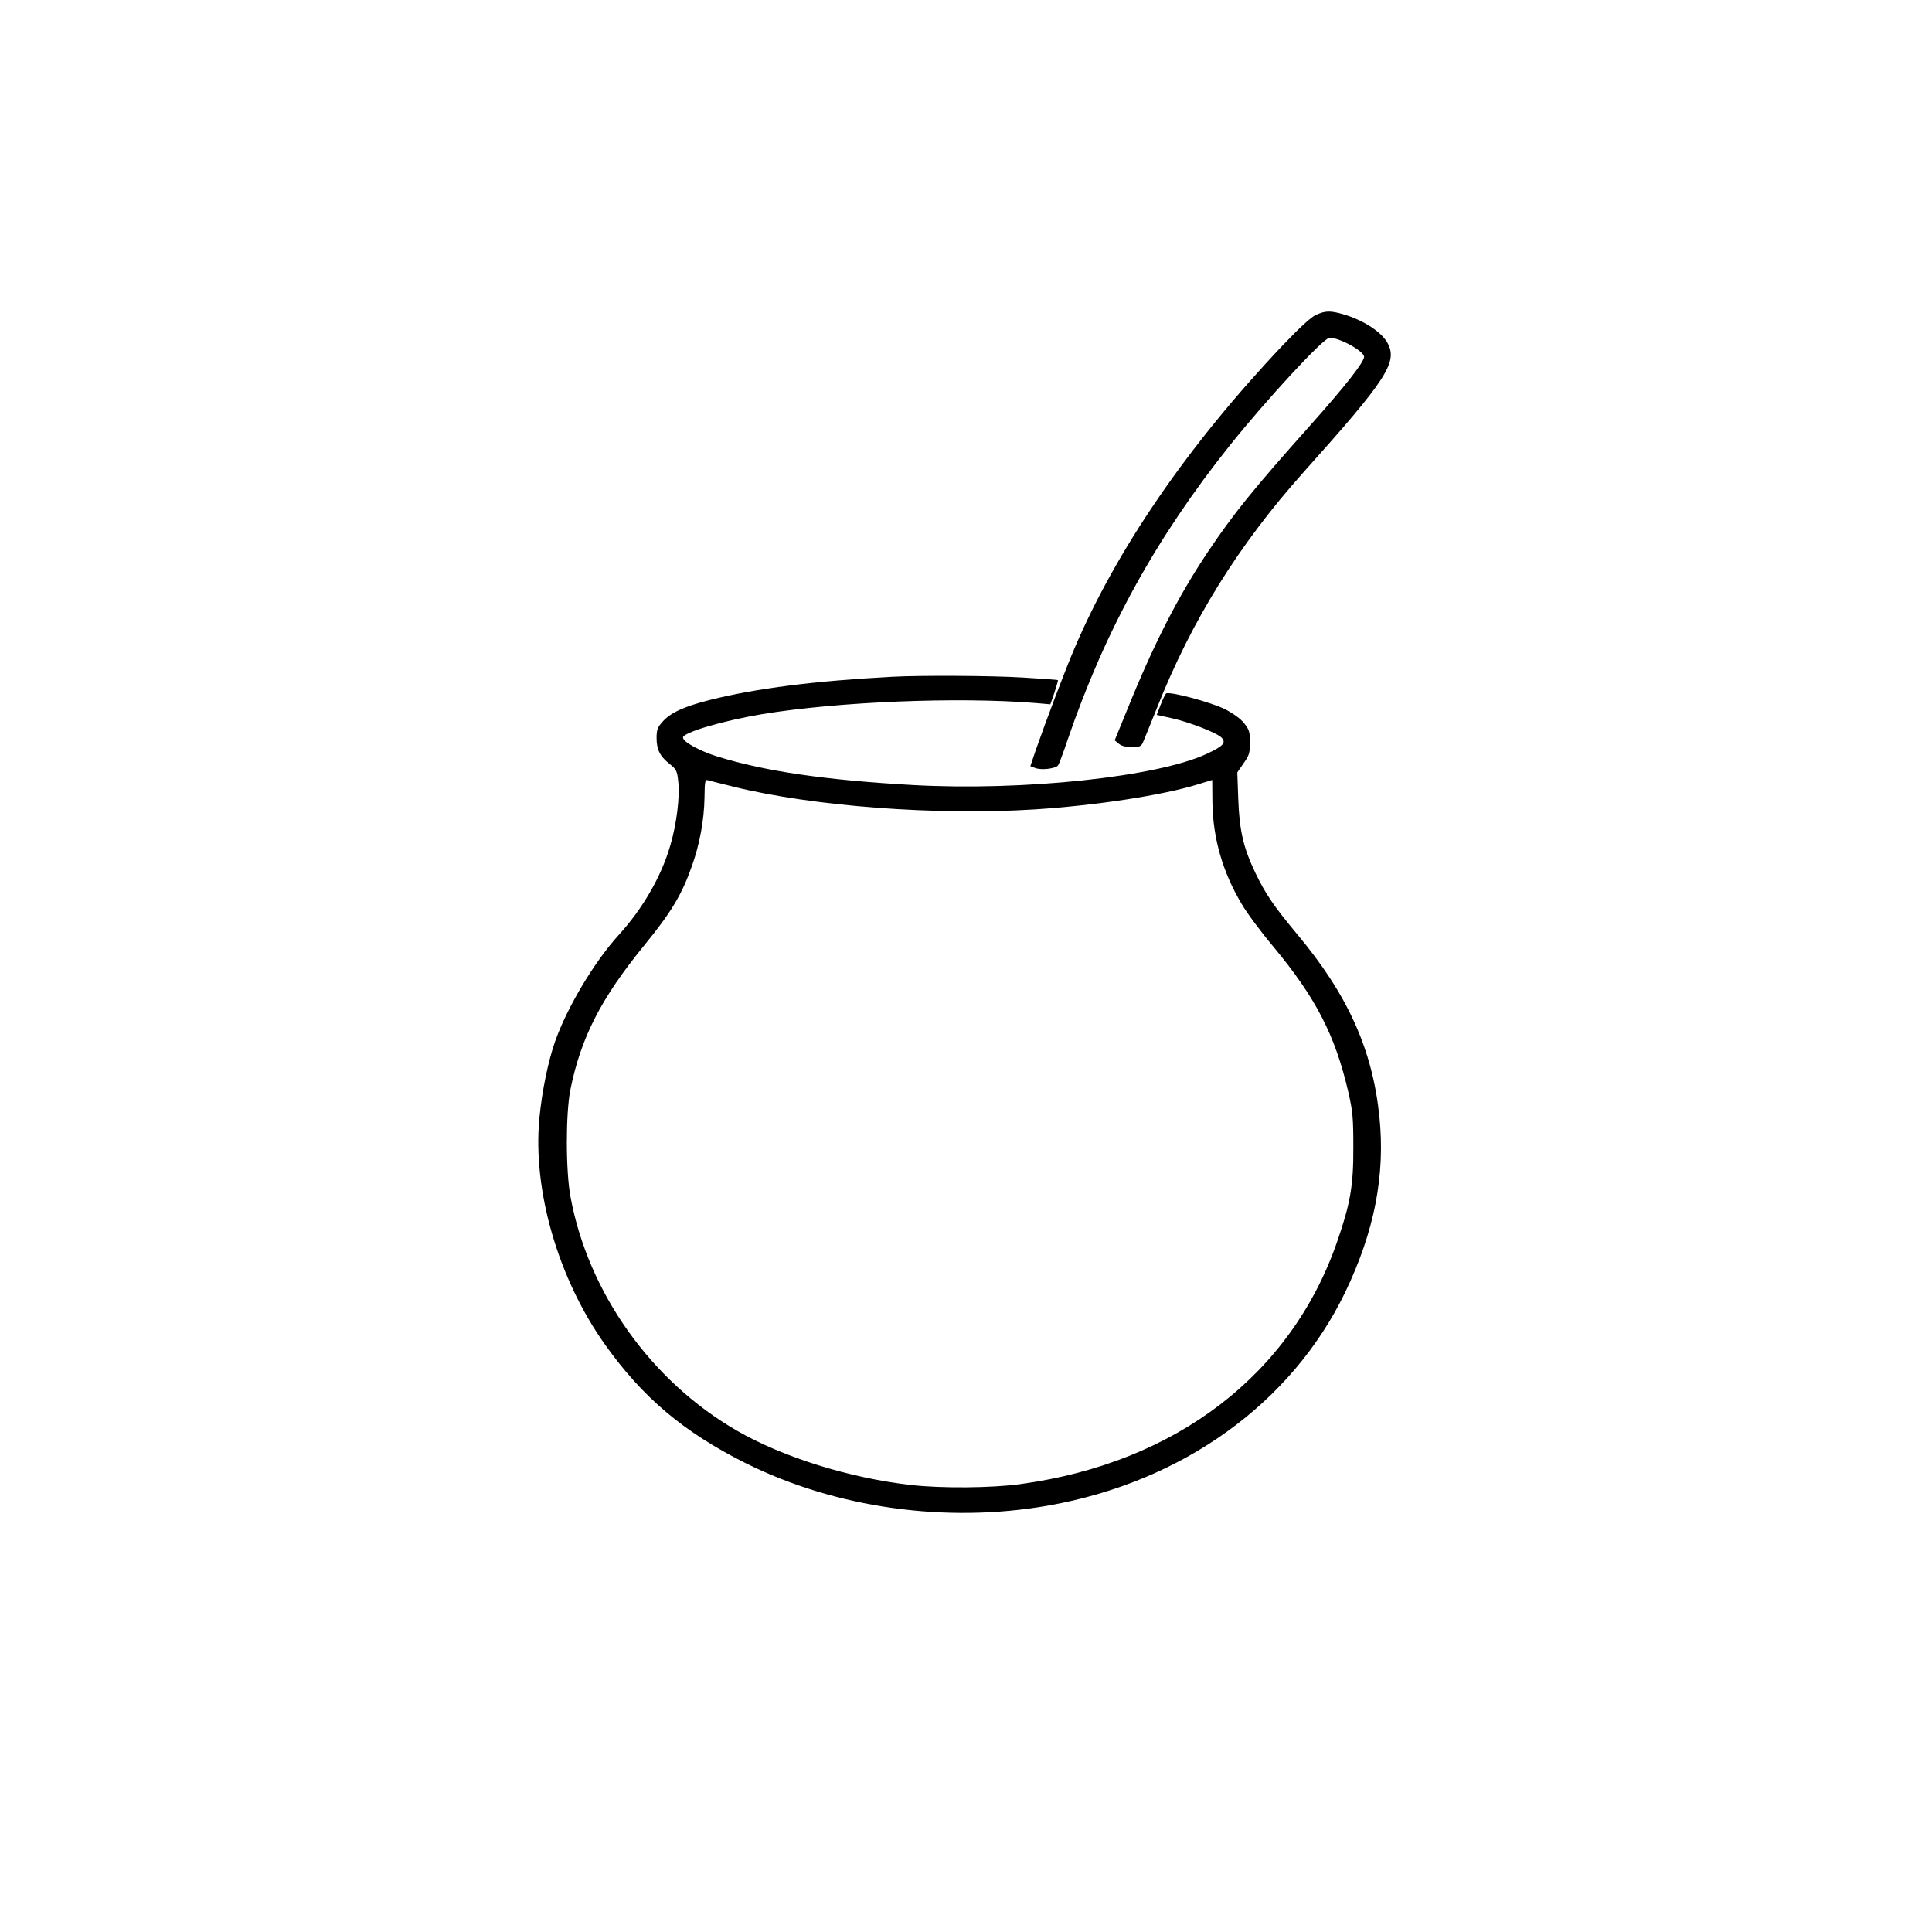
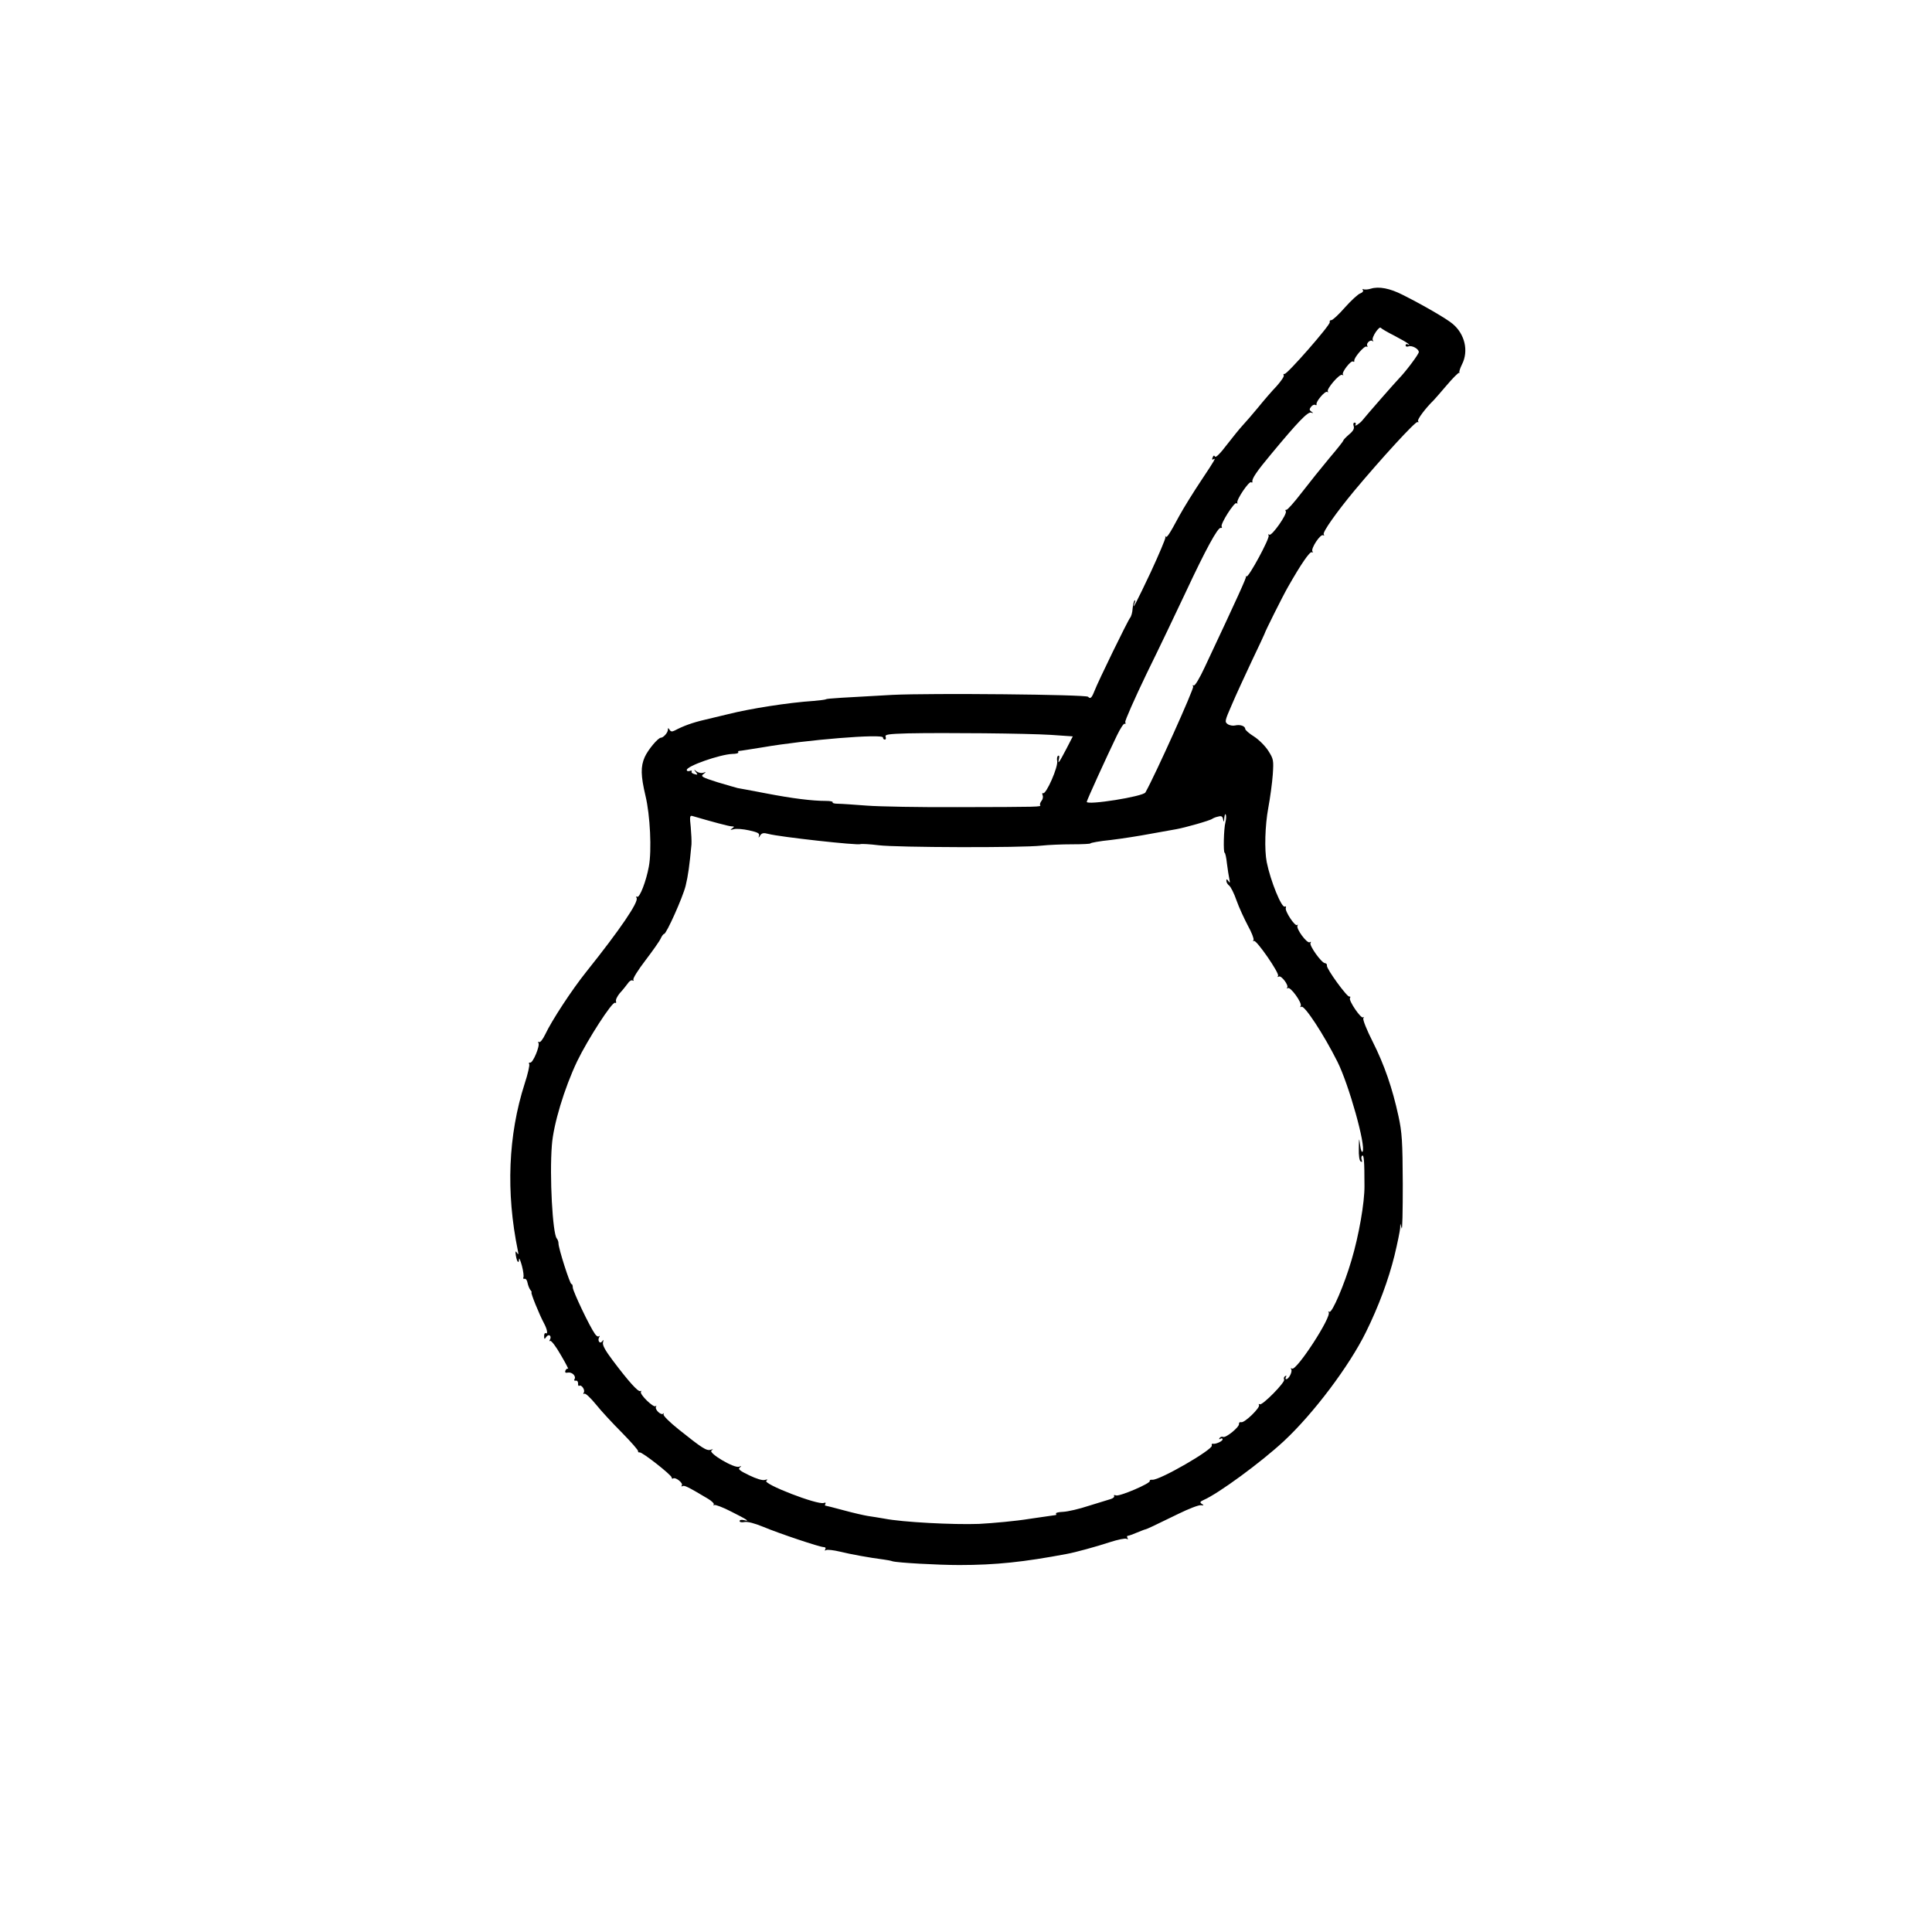
<svg xmlns="http://www.w3.org/2000/svg" version="1.0" width="1024pt" height="1024pt" viewBox="0 0 1024 1024" preserveAspectRatio="xMidYMid meet">
  <g transform="translate(0,1024) scale(0.1,-0.1)" fill="#000000" stroke="none">
-     <path d="M6975 8571 c-26 -11 -88 -69 -177 -162 -500 -528 -878 -1078 -1102 -1603 -48 -111 -156 -397 -207 -544 l-28 -83 27 -10 c32 -12 106 -3 120 14 5 7 28 68 51 137 199 581 470 1072 860 1560 196 245 497 570 528 570 54 0 182 -71 183 -101 0 -28 -97 -152 -285 -363 -307 -344 -405 -466 -543 -671 -159 -238 -287 -488 -429 -840 l-65 -159 22 -18 c14 -12 39 -18 70 -18 39 0 48 4 57 23 5 12 39 94 74 182 185 468 436 870 778 1252 438 489 499 581 447 682 -31 60 -127 123 -235 155 -69 20 -96 20 -146 -3z" />
-     <path d="M4730 6653 c-413 -22 -721 -61 -968 -123 -138 -35 -209 -68 -251 -116 -26 -29 -31 -43 -31 -85 0 -62 18 -98 69 -138 36 -29 40 -36 46 -95 9 -79 -9 -224 -42 -336 -47 -164 -146 -336 -275 -477 -130 -144 -272 -382 -336 -563 -37 -106 -69 -261 -83 -405 -37 -383 99 -852 348 -1202 200 -281 416 -463 743 -627 479 -239 1063 -321 1605 -226 711 125 1290 541 1575 1131 155 323 213 620 181 932 -37 356 -168 646 -437 967 -122 147 -165 209 -220 323 -64 134 -85 225 -91 393 l-5 140 33 48 c30 42 34 55 34 111 0 56 -4 68 -31 102 -18 23 -58 52 -101 74 -76 38 -299 97 -313 83 -5 -5 -18 -32 -29 -61 l-20 -52 77 -17 c96 -21 244 -79 267 -104 25 -27 8 -45 -80 -86 -263 -122 -970 -197 -1555 -165 -463 26 -781 72 -1037 151 -96 30 -183 78 -183 101 0 27 212 89 420 124 402 66 1035 92 1446 59 l81 -7 22 63 c11 35 20 64 18 65 -1 2 -85 8 -187 14 -165 10 -541 12 -690 4z m-845 -582 c423 -105 1078 -154 1600 -121 325 21 678 75 865 133 l75 23 1 -115 c2 -192 54 -373 155 -542 27 -47 102 -148 166 -224 228 -274 329 -471 399 -771 24 -105 27 -139 27 -294 1 -202 -16 -299 -84 -496 -243 -708 -856 -1178 -1681 -1290 -150 -21 -418 -23 -578 -5 -327 37 -680 147 -924 288 -453 261 -788 730 -882 1238 -26 138 -26 442 -1 569 56 277 162 484 392 766 143 175 199 268 253 422 41 116 64 242 66 360 1 82 3 97 16 93 8 -2 69 -18 135 -34z" />
+     <path d="M7266 8710 c-16 -5 -34 -6 -39 -3 -6 3 -7 1 -3 -5 3 -6 -3 -13 -14 -17 -11 -3 -48 -37 -82 -75 -33 -38 -66 -68 -72 -67 -6 1 -10 -4 -8 -11 3 -15 -227 -278 -240 -274 -5 1 -7 -2 -4 -7 4 -5 -14 -31 -38 -58 -25 -26 -69 -77 -98 -113 -29 -35 -66 -78 -82 -95 -15 -16 -53 -63 -84 -103 -33 -44 -58 -69 -62 -62 -5 8 -9 6 -13 -5 -4 -9 -3 -13 3 -10 17 11 11 0 -63 -111 -40 -60 -93 -145 -117 -189 -53 -99 -67 -119 -72 -108 -3 4 -3 2 -1 -5 1 -7 -34 -90 -78 -185 -74 -157 -104 -214 -85 -162 4 11 4 16 -1 12 -4 -5 -8 -24 -10 -43 -1 -20 -7 -41 -13 -48 -13 -16 -170 -338 -189 -388 -15 -38 -22 -44 -34 -31 -13 12 -831 20 -1037 10 -257 -14 -345 -19 -352 -23 -4 -3 -33 -6 -65 -9 -136 -9 -338 -41 -453 -70 -30 -7 -86 -21 -125 -30 -65 -15 -114 -33 -159 -57 -14 -7 -21 -6 -27 4 -7 11 -9 11 -9 0 0 -15 -24 -42 -37 -42 -15 0 -68 -63 -86 -103 -22 -50 -21 -98 4 -204 25 -103 34 -291 18 -376 -14 -77 -49 -168 -62 -160 -6 3 -7 1 -3 -6 13 -20 -87 -167 -266 -391 -77 -96 -183 -258 -218 -332 -13 -27 -27 -45 -33 -41 -5 3 -7 1 -3 -5 9 -15 -30 -108 -44 -104 -6 1 -9 -2 -5 -8 3 -5 -7 -52 -24 -103 -88 -274 -100 -577 -36 -887 4 -20 3 -22 -5 -10 -8 12 -9 8 -6 -14 6 -35 16 -47 17 -20 0 10 7 -5 15 -34 8 -30 11 -58 8 -63 -3 -5 0 -8 6 -7 7 2 14 -8 16 -21 3 -14 9 -30 15 -38 6 -7 9 -13 6 -13 -6 0 41 -117 67 -165 17 -32 21 -59 8 -51 -4 2 -8 -4 -8 -15 0 -18 2 -19 12 -4 14 18 30 3 18 -17 -4 -6 -3 -8 2 -5 6 3 31 -30 56 -74 26 -44 43 -77 39 -74 -5 3 -11 -2 -14 -9 -4 -10 0 -14 13 -11 22 4 45 -19 35 -35 -4 -6 -1 -9 7 -8 7 2 12 -5 12 -14 -1 -10 2 -16 6 -13 12 8 33 -23 24 -36 -4 -7 -3 -9 3 -6 6 4 33 -22 61 -56 27 -34 90 -102 139 -151 48 -49 87 -93 85 -98 -1 -4 2 -7 8 -6 12 4 170 -120 170 -133 0 -6 4 -8 8 -5 13 8 53 -24 46 -36 -4 -6 -2 -8 3 -5 10 6 27 -2 136 -67 20 -12 34 -26 30 -31 -5 -4 -3 -5 3 -2 5 3 46 -12 90 -35 86 -43 101 -54 67 -45 -13 3 -23 1 -23 -5 0 -6 12 -8 26 -5 17 3 54 -7 98 -25 86 -36 301 -108 322 -108 9 0 12 -5 8 -12 -4 -7 -3 -8 4 -4 7 4 40 0 74 -8 57 -14 155 -32 233 -42 16 -2 37 -6 45 -9 26 -8 241 -20 355 -20 192 0 343 16 570 59 44 8 154 38 227 62 43 14 83 22 89 18 8 -4 9 -3 5 4 -4 7 -3 12 2 12 5 0 27 8 48 17 22 9 42 17 45 17 7 1 47 20 174 82 55 27 109 48 120 46 16 -2 17 0 5 7 -12 8 -10 12 10 21 78 34 302 198 424 311 157 146 347 398 436 579 67 136 119 276 151 405 16 66 29 131 30 145 l1 25 7 -25 c4 -14 6 92 6 235 -1 226 -4 273 -23 360 -32 147 -74 270 -137 395 -31 61 -53 116 -49 123 4 7 4 9 -1 5 -11 -10 -78 89 -70 102 4 6 2 9 -3 8 -12 -4 -123 149 -119 164 1 7 -3 12 -10 13 -18 0 -85 94 -77 107 4 7 3 8 -4 4 -14 -9 -74 72 -65 88 3 6 2 8 -2 3 -11 -9 -66 74 -60 91 3 7 0 10 -5 7 -17 -10 -76 136 -96 235 -13 65 -9 196 8 287 10 54 21 134 24 178 5 76 4 82 -24 126 -16 25 -50 59 -75 75 -26 16 -46 34 -47 40 0 16 -27 25 -53 19 -12 -3 -30 0 -40 7 -17 12 -15 18 22 103 21 50 69 153 105 230 37 77 67 142 68 145 1 9 96 199 124 248 71 125 117 191 127 185 6 -3 7 -1 3 5 -9 15 43 94 57 85 6 -3 7 -1 3 5 -7 11 66 115 163 232 137 164 324 369 334 363 6 -3 7 -1 3 5 -5 9 39 68 84 112 3 3 33 37 67 77 33 39 64 70 67 67 3 -2 4 -1 1 2 -2 4 4 23 14 43 36 71 15 160 -49 214 -31 27 -161 102 -265 154 -68 35 -127 46 -169 33z m124 -249 c36 -19 70 -38 75 -44 7 -7 6 -8 -2 -3 -7 4 -13 2 -13 -4 0 -7 7 -9 15 -6 18 7 55 -13 55 -30 0 -11 -68 -102 -105 -140 -25 -26 -172 -194 -195 -223 -12 -15 -43 -35 -36 -23 4 7 2 12 -4 12 -7 0 -9 -8 -5 -19 4 -13 -3 -26 -25 -44 -16 -14 -30 -28 -30 -32 0 -3 -33 -45 -74 -93 -40 -48 -106 -130 -146 -182 -40 -52 -77 -94 -82 -92 -5 1 -7 -2 -3 -8 9 -14 -74 -132 -87 -124 -7 4 -8 2 -4 -4 8 -13 -107 -225 -117 -217 -4 3 -5 2 -3 -1 3 -5 -43 -107 -219 -481 -27 -58 -52 -100 -58 -96 -6 3 -7 1 -3 -6 6 -9 -201 -469 -253 -561 -12 -22 -311 -69 -311 -50 0 8 104 236 160 352 18 37 36 65 41 62 5 -3 6 1 3 9 -2 7 49 123 114 258 66 134 158 327 206 429 106 227 171 346 186 342 6 -1 9 2 5 7 -8 14 69 134 79 124 4 -5 6 -3 4 3 -5 16 62 115 73 108 5 -3 8 -2 7 3 -4 15 23 55 100 147 141 170 194 225 211 219 13 -4 14 -3 2 5 -12 9 -12 13 -2 26 7 9 17 13 22 10 5 -3 8 -2 7 3 -5 14 45 72 56 66 6 -3 8 -3 4 2 -10 11 62 96 76 88 6 -3 8 -3 4 2 -9 10 42 76 53 69 5 -3 8 -2 7 3 -5 14 54 83 65 76 5 -3 7 -1 4 4 -8 13 17 36 28 25 5 -4 5 -1 1 5 -8 14 35 78 43 65 3 -4 35 -23 71 -41z m-1820 -2116 l116 -8 -34 -66 c-38 -73 -48 -87 -39 -53 3 13 1 20 -5 16 -5 -3 -7 -15 -5 -26 8 -29 -59 -182 -75 -172 -4 3 -5 -2 -2 -11 4 -8 1 -22 -6 -30 -6 -8 -10 -18 -7 -22 6 -10 4 -10 -438 -11 -198 -1 -414 3 -480 8 -66 5 -135 10 -153 10 -18 0 -31 3 -29 8 3 4 -14 7 -36 7 -72 0 -177 13 -317 40 -74 14 -142 27 -150 28 -8 2 -57 16 -107 31 -82 26 -91 31 -75 43 16 12 16 13 -1 7 -9 -3 -25 0 -35 7 -15 13 -16 12 -4 -3 11 -14 11 -16 -7 -11 -12 3 -18 9 -15 14 3 5 -2 6 -10 3 -9 -3 -16 -1 -16 5 0 21 175 82 241 85 20 0 35 4 32 9 -2 4 0 7 5 7 6 0 61 9 124 19 231 40 638 73 638 52 0 -6 4 -11 10 -11 5 0 7 7 4 15 -5 12 14 15 118 18 192 4 631 0 758 -8z m925 -463 c-9 -35 -12 -162 -4 -162 3 0 9 -26 12 -57 4 -32 10 -69 13 -83 4 -20 3 -22 -5 -10 -9 12 -11 12 -11 1 0 -8 7 -19 15 -25 8 -6 26 -41 39 -79 13 -37 41 -97 60 -133 20 -36 33 -70 30 -76 -4 -6 -3 -9 2 -5 13 7 136 -171 128 -185 -4 -6 -3 -8 4 -4 13 8 55 -48 44 -59 -4 -5 -2 -5 4 -2 14 8 77 -79 68 -95 -4 -6 -3 -8 4 -4 16 9 119 -148 191 -292 60 -120 152 -447 133 -476 -4 -6 -10 9 -13 34 -6 43 -6 43 -7 -17 -1 -38 3 -65 10 -69 8 -5 9 -2 5 9 -3 9 -2 19 3 22 9 6 12 -28 12 -160 1 -88 -30 -265 -69 -395 -37 -127 -103 -281 -117 -273 -6 3 -8 2 -4 -2 19 -21 -171 -313 -194 -299 -7 4 -8 3 -4 -4 7 -12 -13 -52 -27 -52 -4 0 -5 5 -1 12 4 7 3 8 -5 4 -6 -4 -8 -12 -5 -18 8 -13 -116 -139 -129 -131 -6 3 -7 2 -4 -4 8 -13 -76 -95 -94 -91 -8 2 -13 -2 -12 -9 3 -16 -69 -75 -84 -69 -7 3 -15 0 -19 -6 -4 -7 -3 -8 4 -4 7 4 12 3 12 -3 0 -10 -38 -27 -52 -23 -5 1 -7 -3 -5 -10 4 -22 -276 -184 -315 -181 -10 1 -16 -2 -14 -6 8 -12 -161 -84 -179 -77 -9 3 -13 2 -10 -3 3 -5 -5 -12 -17 -16 -13 -4 -65 -20 -117 -36 -51 -17 -112 -31 -136 -32 -24 -1 -41 -5 -38 -9 2 -5 2 -8 -1 -8 -2 0 -64 -9 -138 -20 -73 -12 -194 -23 -269 -27 -136 -5 -406 9 -502 28 -28 5 -67 11 -87 14 -19 3 -77 16 -128 30 -51 14 -96 25 -98 25 -3 0 -2 4 1 10 3 6 -1 7 -9 4 -32 -12 -327 102 -304 118 9 7 7 8 -8 4 -12 -4 -45 6 -84 25 -50 24 -60 33 -49 41 11 8 10 9 -4 4 -27 -9 -164 73 -146 86 11 8 10 8 -4 4 -22 -7 -45 8 -169 107 -50 40 -85 75 -81 81 3 6 2 8 -2 3 -12 -10 -46 23 -38 37 3 6 2 8 -2 3 -11 -10 -86 63 -78 76 3 6 2 7 -3 4 -11 -6 -61 49 -146 162 -40 53 -56 82 -52 96 4 15 3 16 -4 6 -12 -17 -27 3 -16 22 4 6 4 9 -1 5 -5 -5 -14 1 -21 11 -29 40 -116 224 -118 246 0 13 -4 21 -7 19 -7 -4 -70 192 -69 217 0 8 -4 19 -9 25 -22 25 -39 330 -26 494 8 110 66 302 134 445 56 116 187 319 201 310 5 -3 7 0 5 8 -3 7 6 26 20 43 15 16 33 39 42 51 8 13 20 20 26 16 5 -3 7 -1 4 4 -4 6 25 52 64 103 38 50 75 102 81 116 6 13 14 24 18 24 12 0 99 194 114 255 13 53 21 111 31 220 1 17 -1 58 -4 92 -6 54 -5 62 9 58 102 -30 195 -55 209 -55 14 0 14 -2 1 -11 -12 -8 -10 -9 9 -4 13 4 49 1 81 -6 45 -10 57 -16 53 -28 -4 -13 -2 -13 6 1 9 13 18 15 44 8 60 -16 476 -62 488 -54 5 2 48 0 96 -6 97 -12 758 -14 863 -2 36 4 109 7 162 7 54 0 98 2 98 5 0 3 48 12 108 18 59 7 154 22 212 33 58 10 118 21 134 24 46 8 180 46 191 55 6 4 20 10 32 12 17 5 23 1 26 -16 3 -16 5 -14 6 9 2 17 5 24 8 17 3 -7 2 -25 -2 -40z" />
  </g>
</svg>
